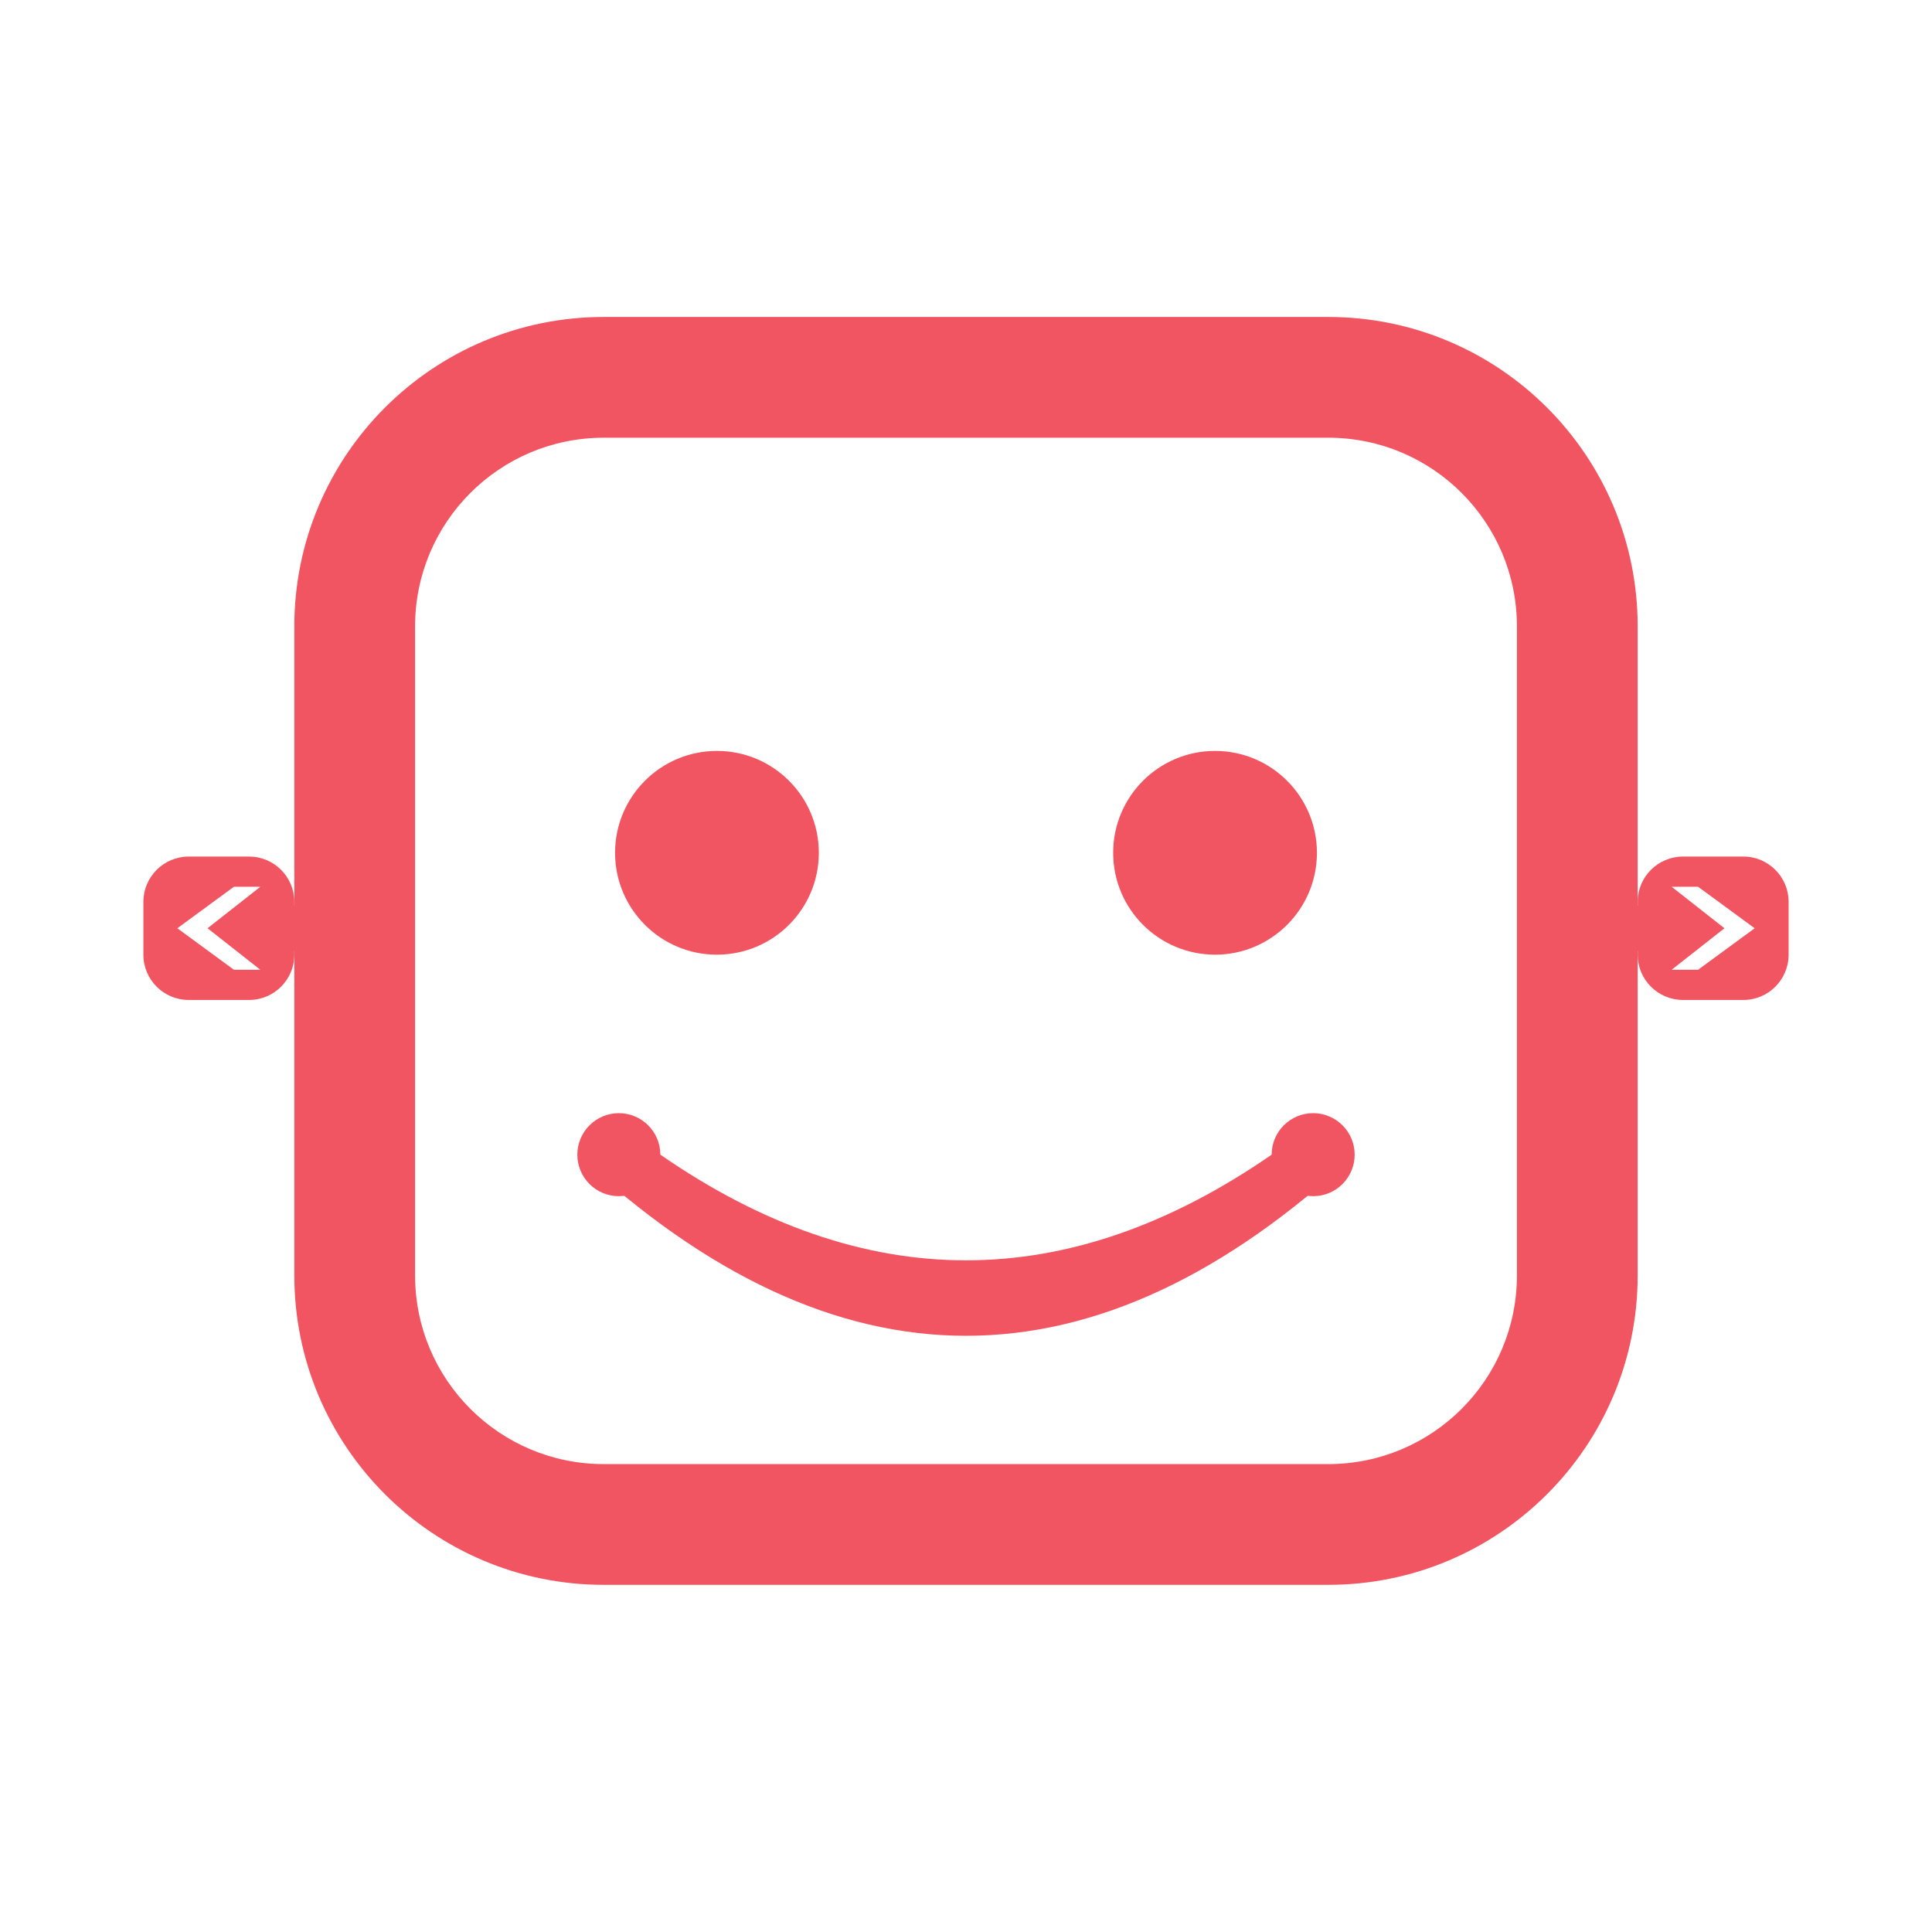
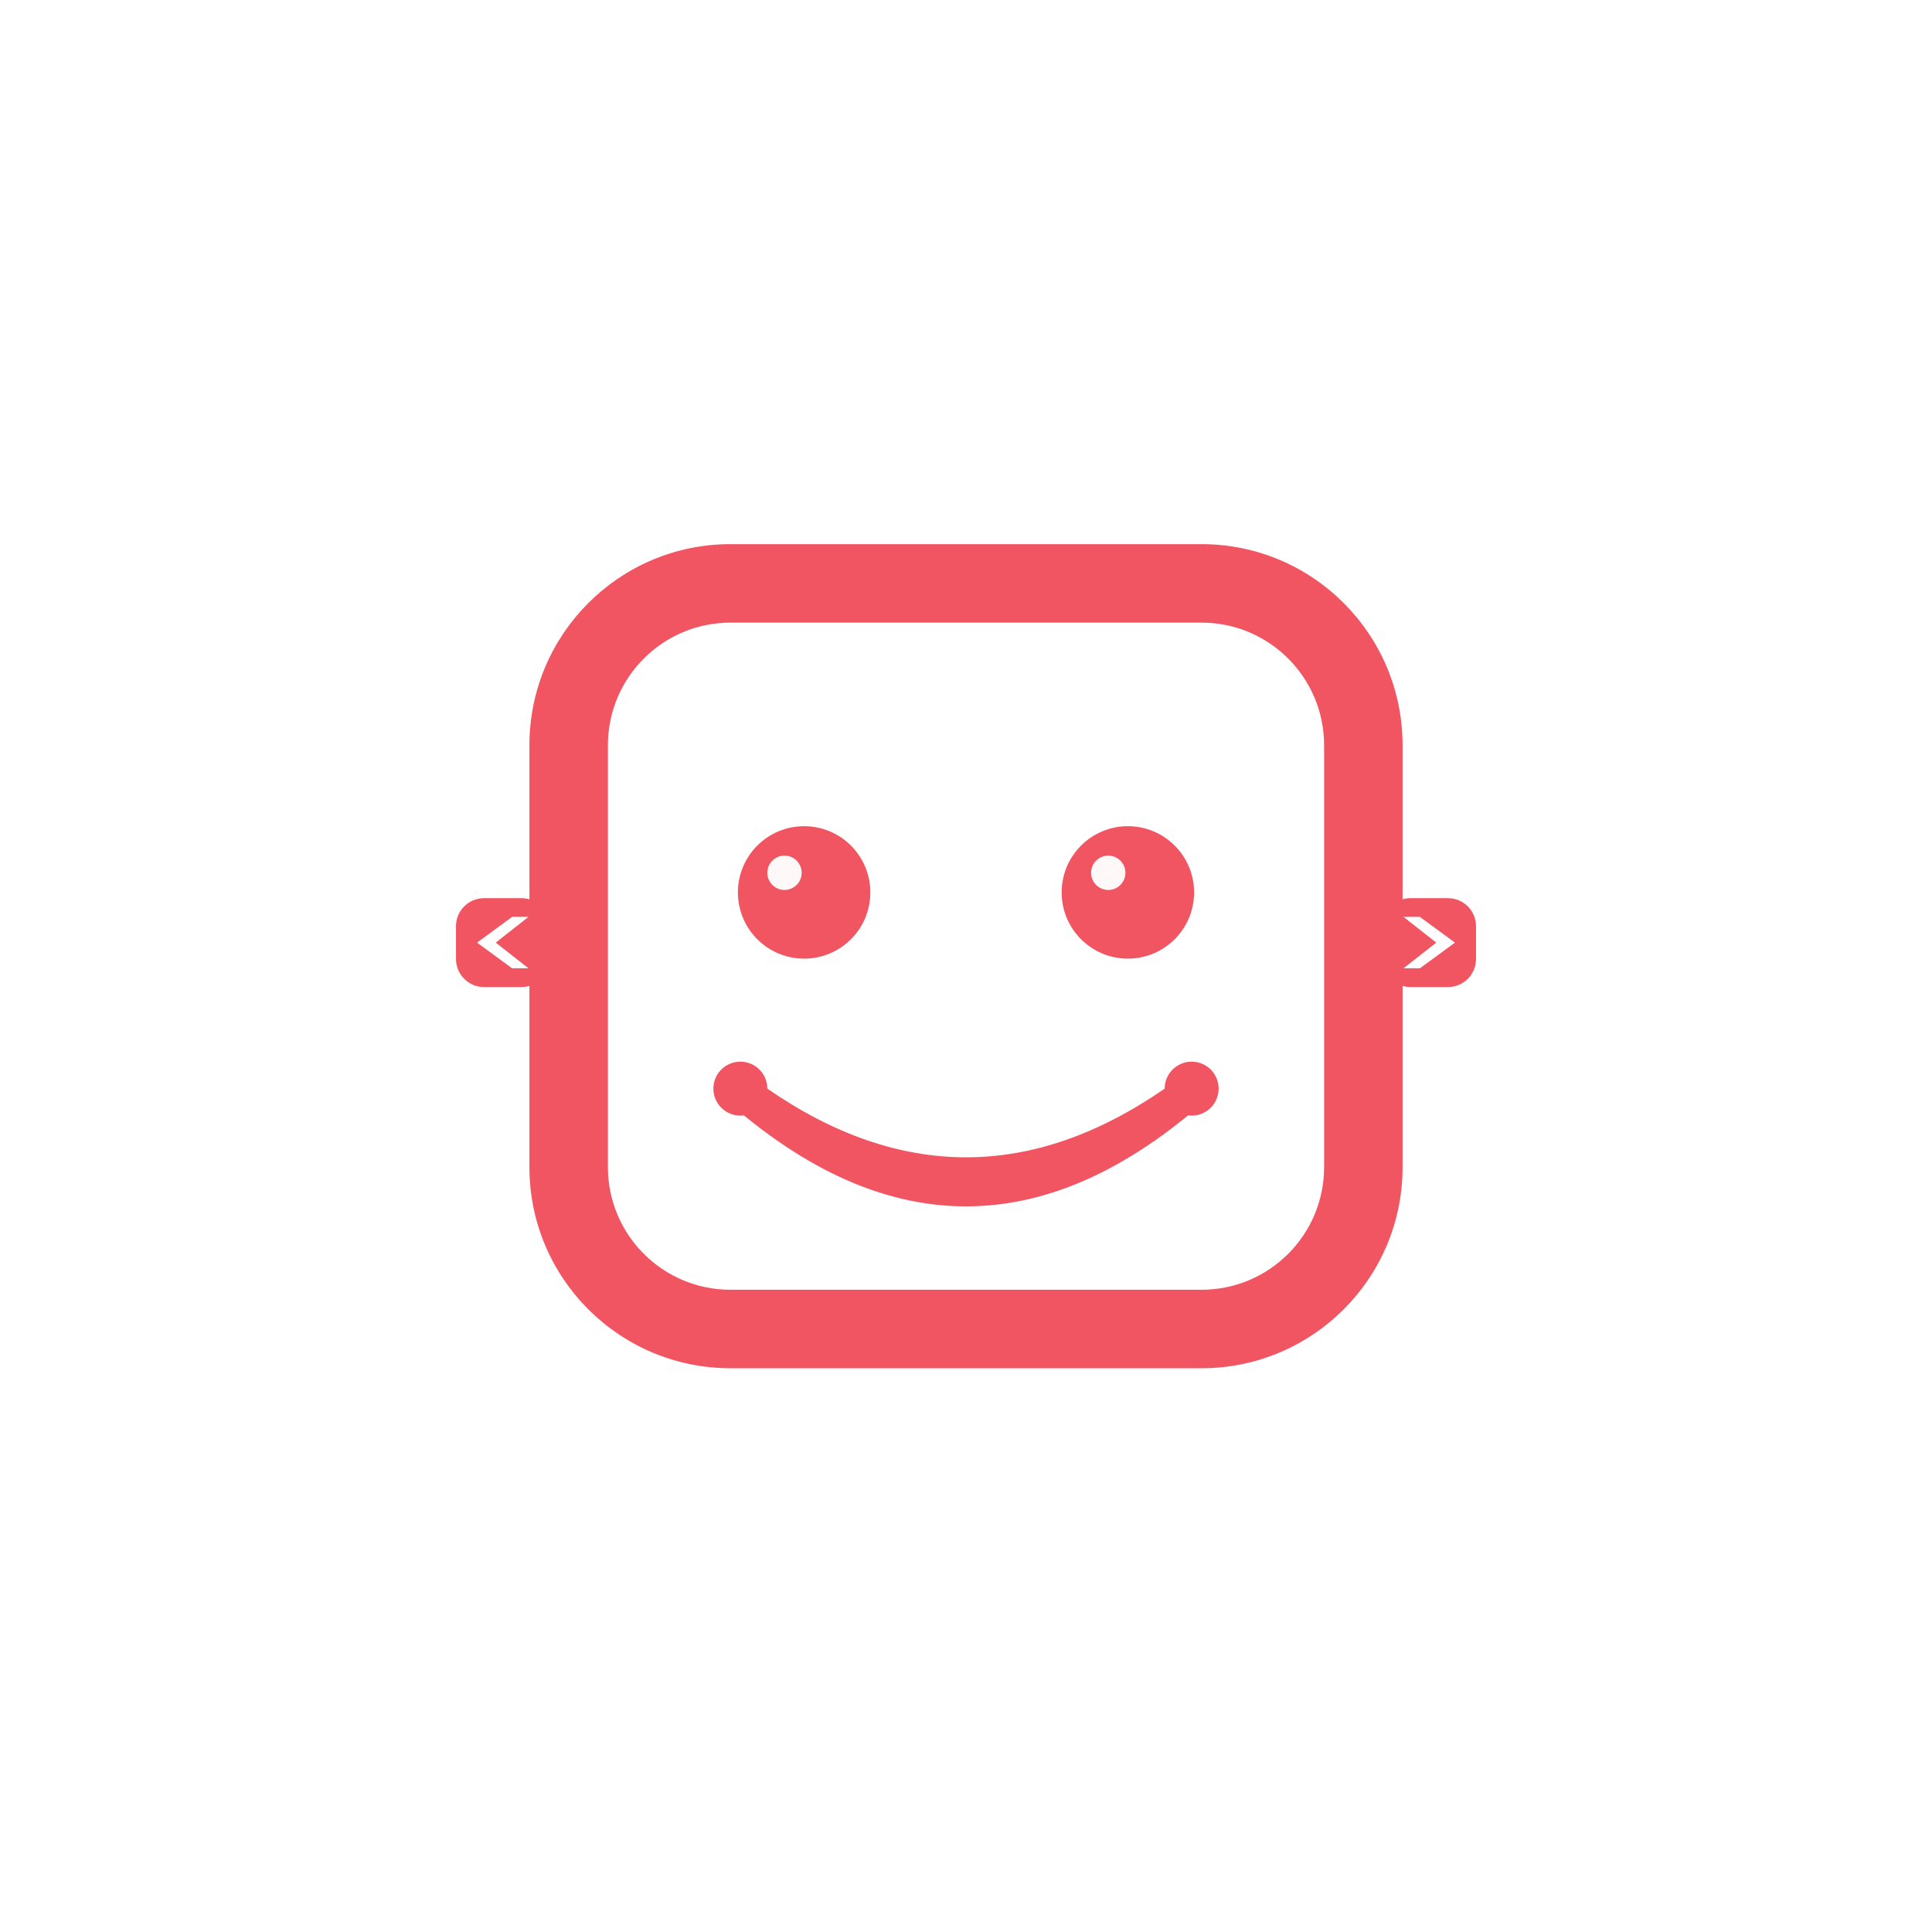
<svg xmlns="http://www.w3.org/2000/svg" width="512" height="512" viewBox="0 0 512 512" role="img" aria-labelledby="title">
-   <g fill="#F25562">
+   <g transform="translate(97.28 97.28) scale(.62)" fill="#F25562">
    <rect x="72" y="240" width="24" height="12" rx="6" />
    <rect x="416" y="240" width="24" height="12" rx="6" />
    <path fill-rule="evenodd" d="M50 227H66A12 12 0 0 1 78 239V253A12 12 0 0 1 66 265H50A12 12 0 0 1 38 253V239A12 12 0 0 1 50 227ZM62 235L47 246L62 257H69L55 246L69 235Z" />
    <path transform="translate(512 0) scale(-1 1)" fill-rule="evenodd" d="M50 227H66A12 12 0 0 1 78 239V253A12 12 0 0 1 66 265H50A12 12 0 0 1 38 253V239A12 12 0 0 1 50 227ZM62 235L47 246L62 257H69L55 246L69 235Z" />
+   </g>
+   <g transform="translate(89.6 89.6) scale(.65)" fill="#F25562">
    <path fill-rule="evenodd" d="M160 84H352A82 82 0 0 1 434 166V338A82 82 0 0 1 352 420H160A82 82 0 0 1 78 338V166A82 82 0 0 1 160 84ZM160 116H352A50 50 0 0 1 402 166V338A50 50 0 0 1 352 388H160A50 50 0 0 1 110 338V166A50 50 0 0 1 160 116Z" />
    <circle cx="190" cy="226" r="27" />
    <circle cx="322" cy="226" r="27" />
    <path d="M153 306Q256 402 359 306L337 306Q256 362 175 306Z" />
    <circle cx="164" cy="306" r="11" />
    <circle cx="348" cy="306" r="11" />
  </g>
+   <g transform="translate(89.6 89.6) scale(.65)" fill="#FFF8F8">
+     <circle cx="182" cy="218" r="7" />
+     <circle cx="314" cy="218" r="7" />
+   </g>
</svg>
